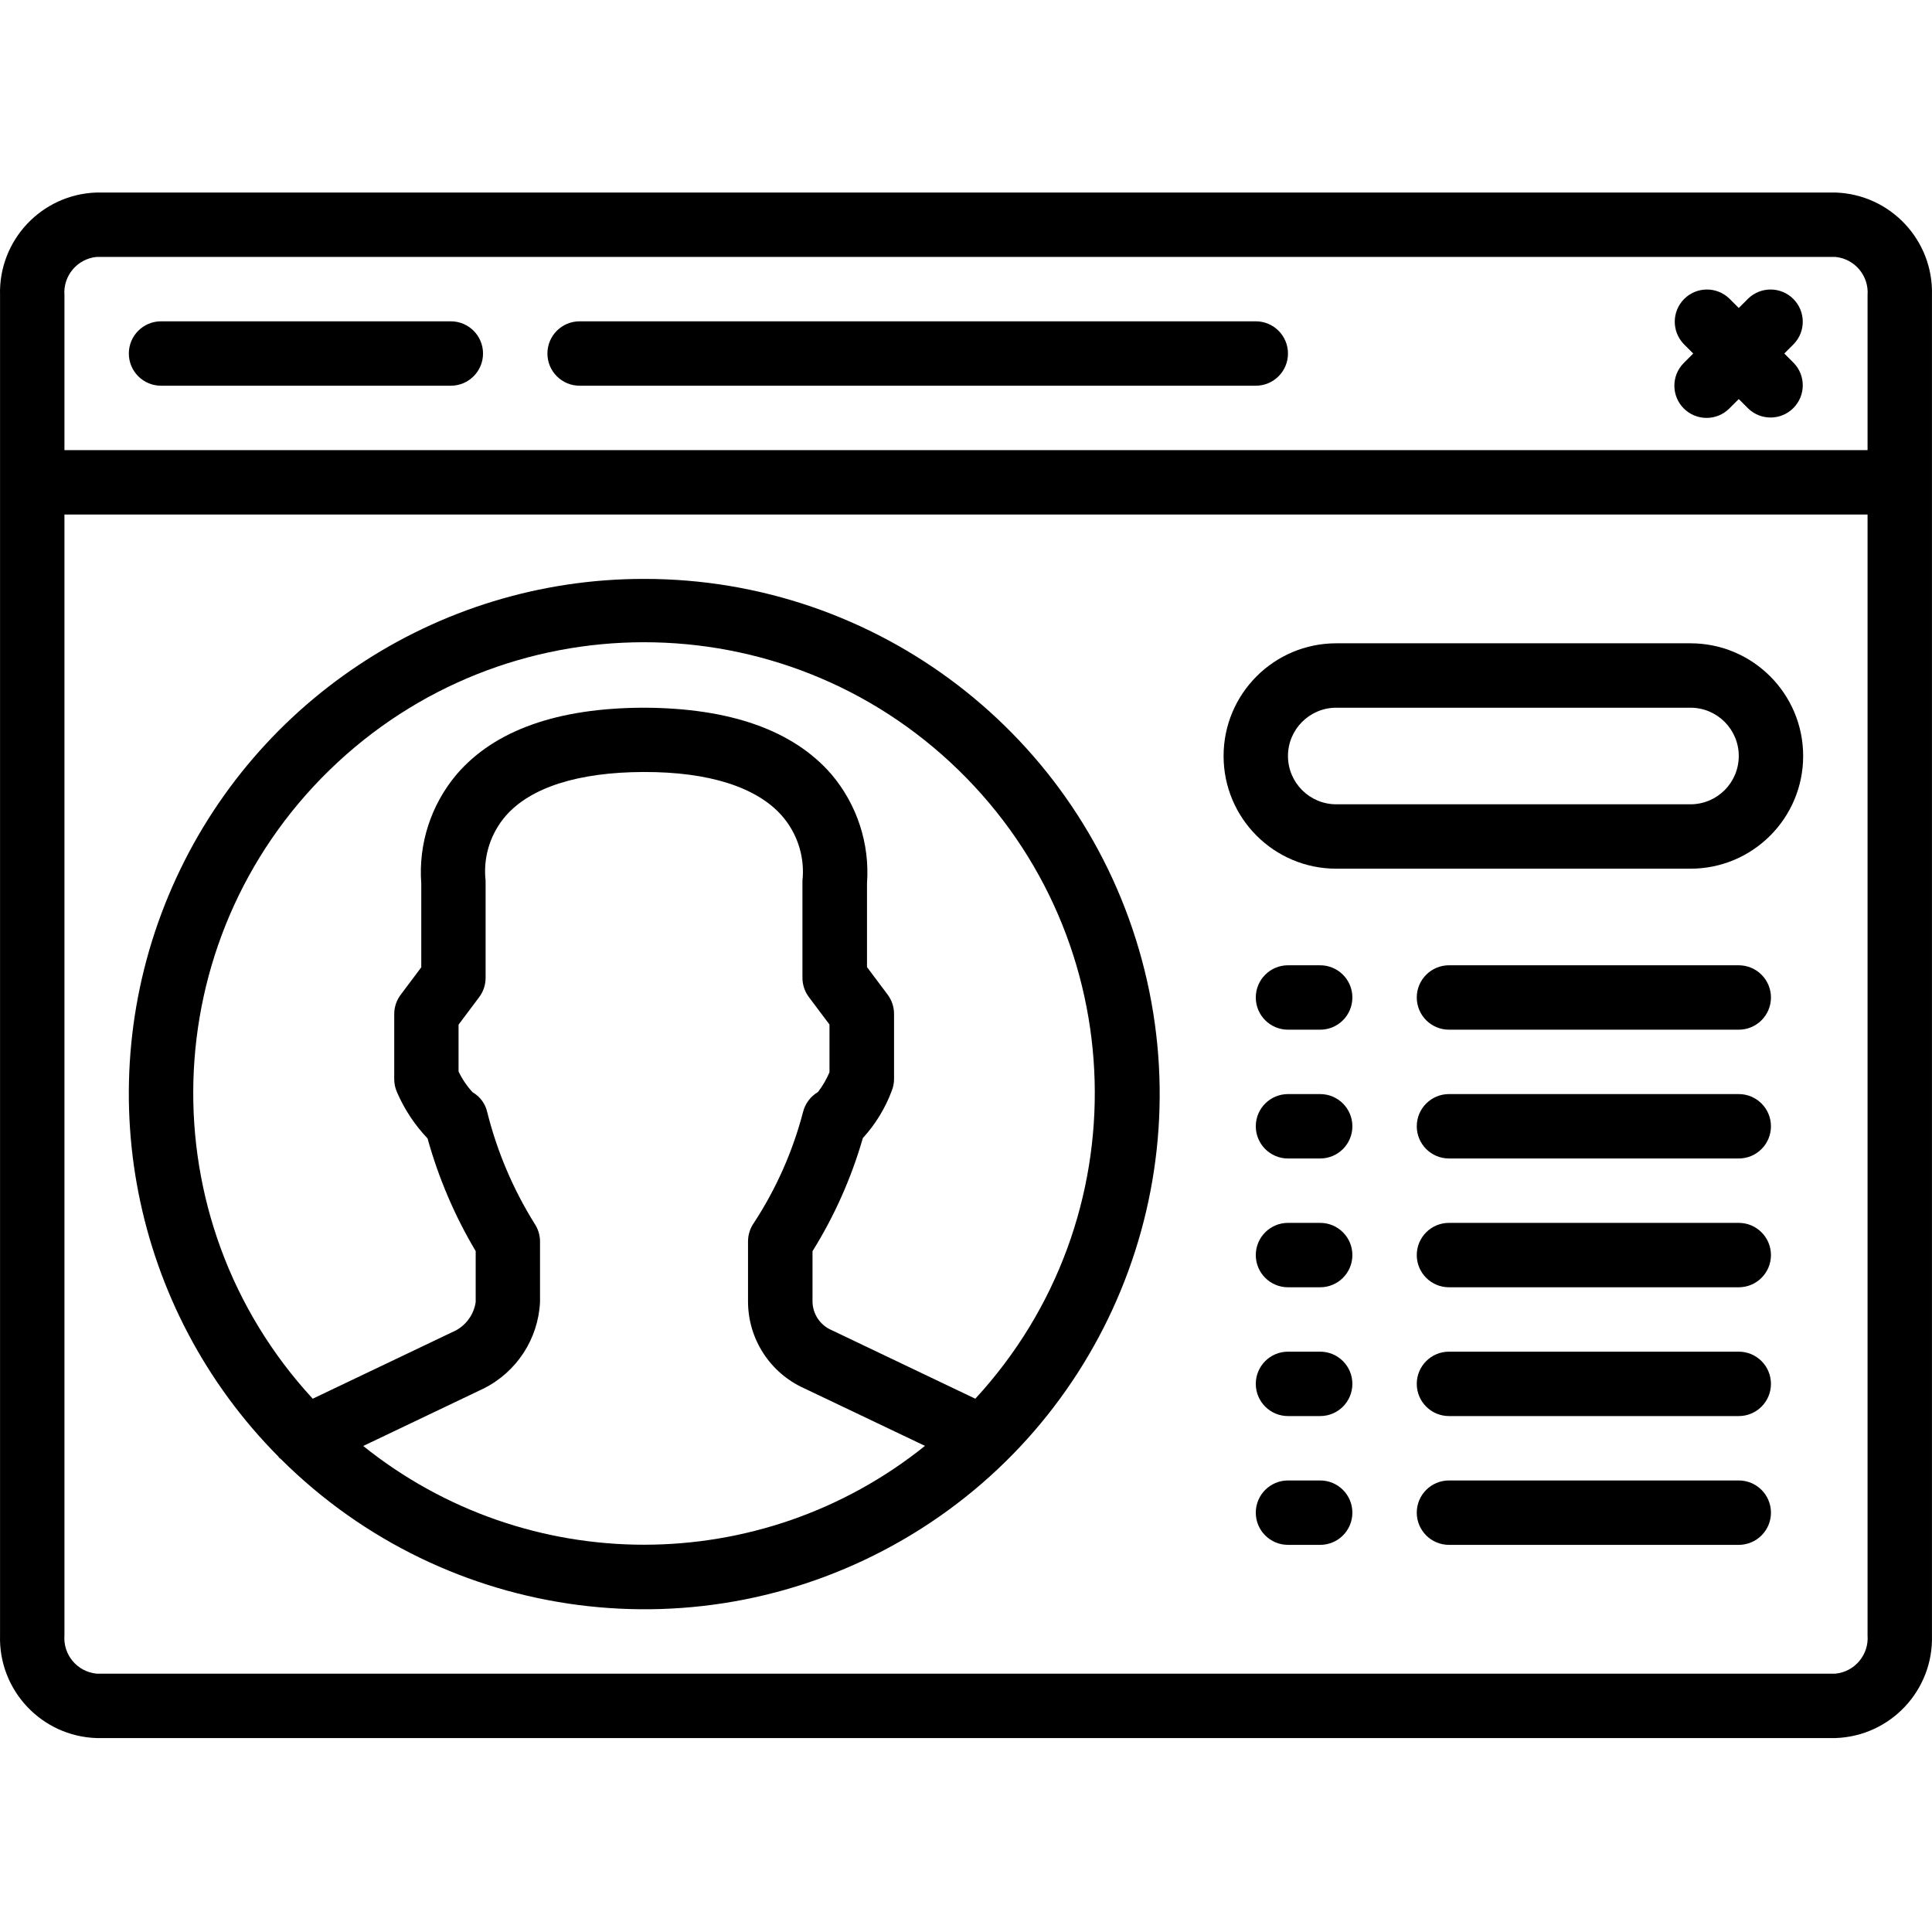
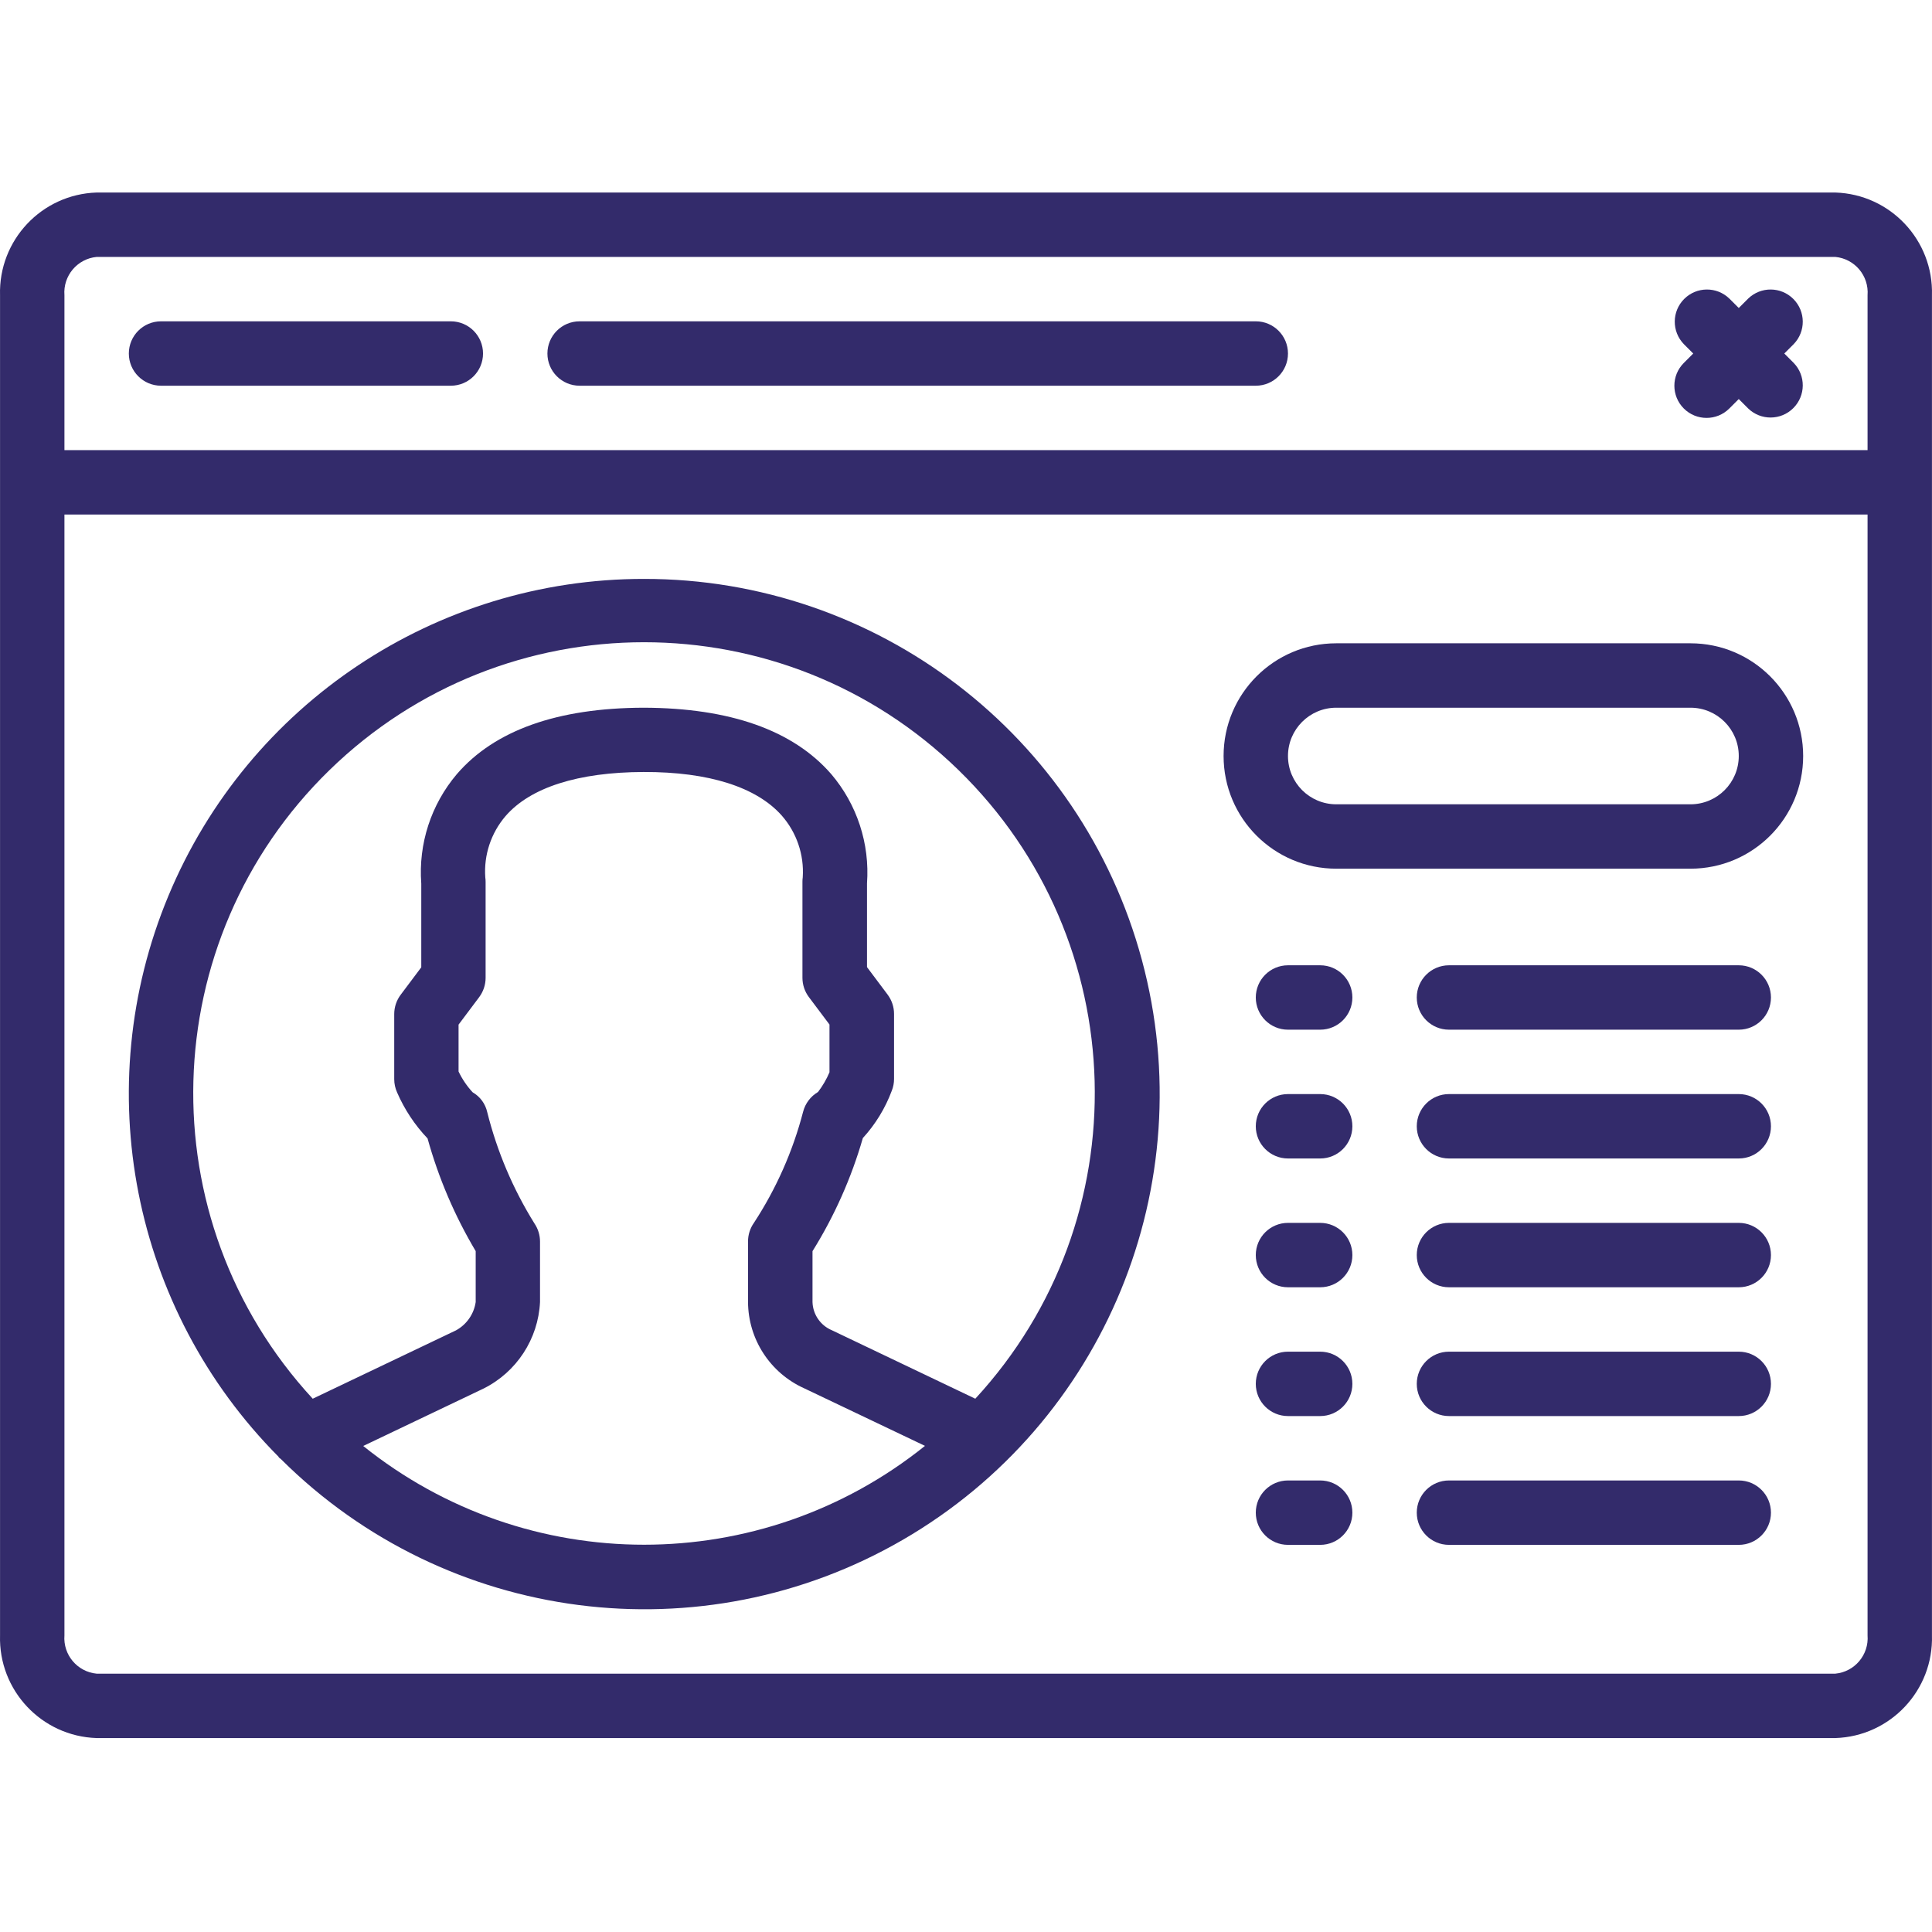
<svg xmlns="http://www.w3.org/2000/svg" height="512pt" viewBox="0 -51 512.024 512" width="512pt">
-   <path d="m486.41.012h-460.797c-14.582.465-26.031 12.641-25.602 27.223v355.156c-.43 14.578 11.02 26.758 25.602 27.223h460.797c14.582-.465 26.031-12.645 25.602-27.223v-355.156c.43-14.582-11.02-26.758-25.602-27.223zm-460.797 17.066h460.797c5.141.492 8.934 5.008 8.535 10.156v41.043h-477.867v-41.043c-.398-5.148 3.395-9.664 8.535-10.156zm460.797 375.469h-460.797c-5.141-.492-8.934-5.012-8.535-10.156v-297.047h477.867v297.047c.398 5.145-3.395 9.664-8.535 10.156zm0 0" />
-   <path d="m42.68 51.211h76.797c4.715 0 8.535-3.82 8.535-8.531 0-4.715-3.82-8.535-8.535-8.535h-76.797c-4.715 0-8.535 3.82-8.535 8.535 0 4.711 3.82 8.531 8.535 8.531zm0 0" />
-   <path d="m446.246 57.246c3.332 3.328 8.734 3.328 12.066 0l2.5-2.5 2.5 2.5c3.348 3.234 8.672 3.188 11.961-.105 3.293-3.293 3.34-8.613.105-11.961l-2.5-2.5 2.5-2.5c3.234-3.352 3.188-8.672-.105-11.965-3.289-3.289-8.613-3.336-11.961-.102l-2.5 2.5-2.5-2.5c-3.348-3.234-8.672-3.188-11.965.102-3.289 3.293-3.336 8.613-.102 11.965l2.5 2.5-2.5 2.5c-3.332 3.332-3.332 8.734 0 12.066zm0 0" />
-   <path d="m170.68 102.41c-55.133-.031-104.867 33.113-126.055 84.012s-9.664 109.547 29.207 148.645c0 .051 0 .102.07.152.18.238.453.332.641.555 43.801 43.543 111.375 52.258 164.793 21.258 53.414-31 79.367-94 63.289-153.633-16.078-59.629-70.188-101.043-131.945-100.988zm-74.453 229.812 31.914-15.23c8.77-4.371 14.496-13.137 14.977-22.922v-16.043c0-1.699-.512-3.359-1.461-4.77-5.688-9.125-9.914-19.086-12.527-29.516-.492-2.223-1.895-4.133-3.863-5.266-1.52-1.641-2.777-3.5-3.738-5.512v-12.426l5.461-7.277c1.105-1.48 1.707-3.277 1.707-5.121v-25.43c0-.406-.027-.812-.086-1.211-.414-5.898 1.512-11.723 5.359-16.215 6.57-7.602 19.242-11.648 36.598-11.699 17.359-.051 29.969 4.047 36.609 11.539 3.957 4.5 5.961 10.391 5.57 16.375-.059.391-.086.789-.082 1.184v25.43c0 1.848.598 3.645 1.703 5.121l5.465 7.277v12.656c-.789 1.863-1.812 3.617-3.039 5.223-1.965 1.152-3.387 3.043-3.953 5.246-2.719 10.457-7.125 20.398-13.039 29.441-1.016 1.441-1.559 3.16-1.559 4.926v16.039c.051 9.898 5.891 18.852 14.922 22.898l31.977 15.238c-43.492 34.93-105.422 34.93-148.914 0zm162.25-12.543-38.023-18.152c-3.02-1.27-5.02-4.184-5.121-7.457v-13.492c5.812-9.324 10.301-19.414 13.34-29.977 3.348-3.656 5.953-7.922 7.68-12.57.391-.984.59-2.035.59-3.098v-17.238c0-1.844-.602-3.641-1.707-5.117l-5.461-7.281v-22.184c.766-10.527-2.641-20.938-9.48-28.973-10.113-11.621-26.805-17.527-49.727-17.594-22.816.066-39.473 5.973-49.492 17.602-6.836 8.055-10.223 18.48-9.43 29.016v22.184l-5.461 7.281c-1.109 1.477-1.707 3.273-1.707 5.121v17.234c0 1.207.258 2.398.75 3.5 1.957 4.516 4.691 8.648 8.082 12.211 2.906 10.48 7.195 20.523 12.758 29.867v13.508c-.469 3.176-2.398 5.949-5.215 7.492l-37.973 18.117c-43.898-47.574-41.922-121.457 4.461-166.617 46.383-45.156 120.293-45.156 166.676 0 46.383 45.16 48.359 119.043 4.461 166.617zm0 0" />
-   <path d="m153.613 51.211h179.199c4.711 0 8.531-3.82 8.531-8.531 0-4.715-3.82-8.535-8.531-8.535h-179.199c-4.715 0-8.535 3.82-8.535 8.535 0 4.711 3.82 8.531 8.535 8.531zm0 0" />
-   <path d="m448.012 119.477h-93.867c-16.496 0-29.867 13.375-29.867 29.867 0 16.496 13.371 29.867 29.867 29.867h93.867c16.496 0 29.867-13.371 29.867-29.867 0-16.492-13.371-29.867-29.867-29.867zm0 42.668h-93.867c-7.07 0-12.801-5.73-12.801-12.801 0-7.066 5.73-12.797 12.801-12.797h93.867c7.07 0 12.801 5.73 12.801 12.797 0 7.07-5.73 12.801-12.801 12.801zm0 0" />
-   <path d="m349.879 204.812h-8.535c-4.711 0-8.531 3.82-8.531 8.531 0 4.715 3.82 8.535 8.531 8.535h8.535c4.711 0 8.531-3.82 8.531-8.535 0-4.711-3.82-8.531-8.531-8.531zm0 0" />
-   <path d="m460.812 204.812h-76.801c-4.711 0-8.535 3.82-8.535 8.531 0 4.715 3.824 8.535 8.535 8.535h76.801c4.711 0 8.531-3.82 8.531-8.535 0-4.711-3.82-8.531-8.531-8.531zm0 0" />
-   <path d="m349.879 238.945h-8.535c-4.711 0-8.531 3.82-8.531 8.531 0 4.715 3.82 8.535 8.531 8.535h8.535c4.711 0 8.531-3.82 8.531-8.535 0-4.711-3.82-8.531-8.531-8.531zm0 0" />
-   <path d="m460.812 238.945h-76.801c-4.711 0-8.535 3.82-8.535 8.531 0 4.715 3.824 8.535 8.535 8.535h76.801c4.711 0 8.531-3.82 8.531-8.535 0-4.711-3.82-8.531-8.531-8.531zm0 0" />
-   <path d="m349.879 273.078h-8.535c-4.711 0-8.531 3.82-8.531 8.535 0 4.711 3.82 8.531 8.531 8.531h8.535c4.711 0 8.531-3.82 8.531-8.531 0-4.715-3.82-8.535-8.531-8.535zm0 0" />
-   <path d="m460.812 273.078h-76.801c-4.711 0-8.535 3.82-8.535 8.535 0 4.711 3.824 8.531 8.535 8.531h76.801c4.711 0 8.531-3.82 8.531-8.531 0-4.715-3.82-8.535-8.531-8.535zm0 0" />
-   <path d="m349.879 307.211h-8.535c-4.711 0-8.531 3.82-8.531 8.535 0 4.711 3.82 8.531 8.531 8.531h8.535c4.711 0 8.531-3.82 8.531-8.531 0-4.715-3.82-8.535-8.531-8.535zm0 0" />
-   <path d="m460.812 307.211h-76.801c-4.711 0-8.535 3.82-8.535 8.535 0 4.711 3.824 8.531 8.535 8.531h76.801c4.711 0 8.531-3.82 8.531-8.531 0-4.715-3.82-8.535-8.531-8.535zm0 0" />
-   <path d="m349.879 341.344h-8.535c-4.711 0-8.531 3.82-8.531 8.535 0 4.711 3.82 8.531 8.531 8.531h8.535c4.711 0 8.531-3.82 8.531-8.531 0-4.715-3.82-8.535-8.531-8.535zm0 0" />
-   <path d="m460.812 341.344h-76.801c-4.711 0-8.535 3.82-8.535 8.535 0 4.711 3.824 8.531 8.535 8.531h76.801c4.711 0 8.531-3.82 8.531-8.531 0-4.715-3.82-8.535-8.531-8.535zm0 0" />
+   <path style="fill: #332b6b;" d="m486.41.012h-460.797c-14.582.465-26.031 12.641-25.602 27.223v355.156c-.43 14.578 11.02 26.758 25.602 27.223h460.797c14.582-.465 26.031-12.645 25.602-27.223v-355.156c.43-14.582-11.02-26.758-25.602-27.223zm-460.797 17.066h460.797c5.141.492 8.934 5.008 8.535 10.156v41.043h-477.867v-41.043c-.398-5.148 3.395-9.664 8.535-10.156zm460.797 375.469h-460.797c-5.141-.492-8.934-5.012-8.535-10.156v-297.047h477.867v297.047c.398 5.145-3.395 9.664-8.535 10.156zm0 0" />
+   <path style="fill: #332b6b;" d="m42.68 51.211h76.797c4.715 0 8.535-3.82 8.535-8.531 0-4.715-3.82-8.535-8.535-8.535h-76.797c-4.715 0-8.535 3.82-8.535 8.535 0 4.711 3.82 8.531 8.535 8.531zm0 0" />
+   <path style="fill: #332b6b;" d="m446.246 57.246c3.332 3.328 8.734 3.328 12.066 0l2.5-2.5 2.5 2.5c3.348 3.234 8.672 3.188 11.961-.105 3.293-3.293 3.34-8.613.105-11.961l-2.5-2.5 2.5-2.5c3.234-3.352 3.188-8.672-.105-11.965-3.289-3.289-8.613-3.336-11.961-.102l-2.5 2.5-2.5-2.5c-3.348-3.234-8.672-3.188-11.965.102-3.289 3.293-3.336 8.613-.102 11.965l2.5 2.5-2.5 2.5c-3.332 3.332-3.332 8.734 0 12.066zm0 0" />
+   <path style="fill: #332b6b;" d="m170.68 102.41c-55.133-.031-104.867 33.113-126.055 84.012s-9.664 109.547 29.207 148.645c0 .051 0 .102.07.152.18.238.453.332.641.555 43.801 43.543 111.375 52.258 164.793 21.258 53.414-31 79.367-94 63.289-153.633-16.078-59.629-70.188-101.043-131.945-100.988zm-74.453 229.812 31.914-15.23c8.77-4.371 14.496-13.137 14.977-22.922v-16.043c0-1.699-.512-3.359-1.461-4.77-5.688-9.125-9.914-19.086-12.527-29.516-.492-2.223-1.895-4.133-3.863-5.266-1.52-1.641-2.777-3.5-3.738-5.512v-12.426l5.461-7.277c1.105-1.48 1.707-3.277 1.707-5.121v-25.43c0-.406-.027-.812-.086-1.211-.414-5.898 1.512-11.723 5.359-16.215 6.57-7.602 19.242-11.648 36.598-11.699 17.359-.051 29.969 4.047 36.609 11.539 3.957 4.5 5.961 10.391 5.57 16.375-.059.391-.086.789-.082 1.184v25.43c0 1.848.598 3.645 1.703 5.121l5.465 7.277v12.656c-.789 1.863-1.812 3.617-3.039 5.223-1.965 1.152-3.387 3.043-3.953 5.246-2.719 10.457-7.125 20.398-13.039 29.441-1.016 1.441-1.559 3.16-1.559 4.926v16.039c.051 9.898 5.891 18.852 14.922 22.898l31.977 15.238c-43.492 34.93-105.422 34.93-148.914 0zm162.25-12.543-38.023-18.152c-3.02-1.27-5.02-4.184-5.121-7.457v-13.492c5.812-9.324 10.301-19.414 13.34-29.977 3.348-3.656 5.953-7.922 7.68-12.57.391-.984.59-2.035.59-3.098v-17.238c0-1.844-.602-3.641-1.707-5.117l-5.461-7.281v-22.184c.766-10.527-2.641-20.938-9.48-28.973-10.113-11.621-26.805-17.527-49.727-17.594-22.816.066-39.473 5.973-49.492 17.602-6.836 8.055-10.223 18.48-9.43 29.016v22.184l-5.461 7.281c-1.109 1.477-1.707 3.273-1.707 5.121v17.234c0 1.207.258 2.398.75 3.5 1.957 4.516 4.691 8.648 8.082 12.211 2.906 10.48 7.195 20.523 12.758 29.867v13.508c-.469 3.176-2.398 5.949-5.215 7.492l-37.973 18.117c-43.898-47.574-41.922-121.457 4.461-166.617 46.383-45.156 120.293-45.156 166.676 0 46.383 45.16 48.359 119.043 4.461 166.617zm0 0" />
+   <path style="fill: #332b6b;" d="m153.613 51.211h179.199c4.711 0 8.531-3.82 8.531-8.531 0-4.715-3.82-8.535-8.531-8.535h-179.199c-4.715 0-8.535 3.82-8.535 8.535 0 4.711 3.82 8.531 8.535 8.531zm0 0" />
+   <path style="fill: #332b6b;" d="m448.012 119.477h-93.867c-16.496 0-29.867 13.375-29.867 29.867 0 16.496 13.371 29.867 29.867 29.867h93.867c16.496 0 29.867-13.371 29.867-29.867 0-16.492-13.371-29.867-29.867-29.867zm0 42.668h-93.867c-7.07 0-12.801-5.73-12.801-12.801 0-7.066 5.73-12.797 12.801-12.797h93.867c7.07 0 12.801 5.73 12.801 12.797 0 7.07-5.73 12.801-12.801 12.801zm0 0" />
+   <path style="fill: #332b6b;" d="m349.879 204.812h-8.535c-4.711 0-8.531 3.82-8.531 8.531 0 4.715 3.82 8.535 8.531 8.535h8.535c4.711 0 8.531-3.82 8.531-8.535 0-4.711-3.82-8.531-8.531-8.531zm0 0" />
+   <path style="fill: #332b6b;" d="m460.812 204.812h-76.801c-4.711 0-8.535 3.82-8.535 8.531 0 4.715 3.824 8.535 8.535 8.535h76.801c4.711 0 8.531-3.82 8.531-8.535 0-4.711-3.82-8.531-8.531-8.531zm0 0" />
+   <path style="fill: #332b6b;" d="m349.879 238.945h-8.535c-4.711 0-8.531 3.82-8.531 8.531 0 4.715 3.82 8.535 8.531 8.535h8.535c4.711 0 8.531-3.82 8.531-8.535 0-4.711-3.82-8.531-8.531-8.531zm0 0" />
+   <path style="fill: #332b6b;" d="m460.812 238.945h-76.801c-4.711 0-8.535 3.82-8.535 8.531 0 4.715 3.824 8.535 8.535 8.535h76.801c4.711 0 8.531-3.82 8.531-8.535 0-4.711-3.82-8.531-8.531-8.531zm0 0" />
+   <path style="fill: #332b6b;" d="m349.879 273.078h-8.535c-4.711 0-8.531 3.82-8.531 8.535 0 4.711 3.82 8.531 8.531 8.531h8.535c4.711 0 8.531-3.82 8.531-8.531 0-4.715-3.82-8.535-8.531-8.535zm0 0" />
+   <path style="fill: #332b6b;" d="m460.812 273.078h-76.801c-4.711 0-8.535 3.82-8.535 8.535 0 4.711 3.824 8.531 8.535 8.531h76.801c4.711 0 8.531-3.82 8.531-8.531 0-4.715-3.82-8.535-8.531-8.535zm0 0" />
+   <path style="fill: #332b6b;" d="m349.879 307.211h-8.535c-4.711 0-8.531 3.82-8.531 8.535 0 4.711 3.82 8.531 8.531 8.531h8.535c4.711 0 8.531-3.82 8.531-8.531 0-4.715-3.82-8.535-8.531-8.535zm0 0" />
+   <path style="fill: #332b6b;" d="m460.812 307.211h-76.801c-4.711 0-8.535 3.82-8.535 8.535 0 4.711 3.824 8.531 8.535 8.531h76.801c4.711 0 8.531-3.82 8.531-8.531 0-4.715-3.82-8.535-8.531-8.535zm0 0" />
+   <path style="fill: #332b6b;" d="m349.879 341.344h-8.535c-4.711 0-8.531 3.82-8.531 8.535 0 4.711 3.82 8.531 8.531 8.531h8.535c4.711 0 8.531-3.82 8.531-8.531 0-4.715-3.82-8.535-8.531-8.535zm0 0" />
+   <path style="fill: #332b6b;" d="m460.812 341.344h-76.801c-4.711 0-8.535 3.82-8.535 8.535 0 4.711 3.824 8.531 8.535 8.531h76.801c4.711 0 8.531-3.82 8.531-8.531 0-4.715-3.82-8.535-8.531-8.535zm0 0" />
</svg>
